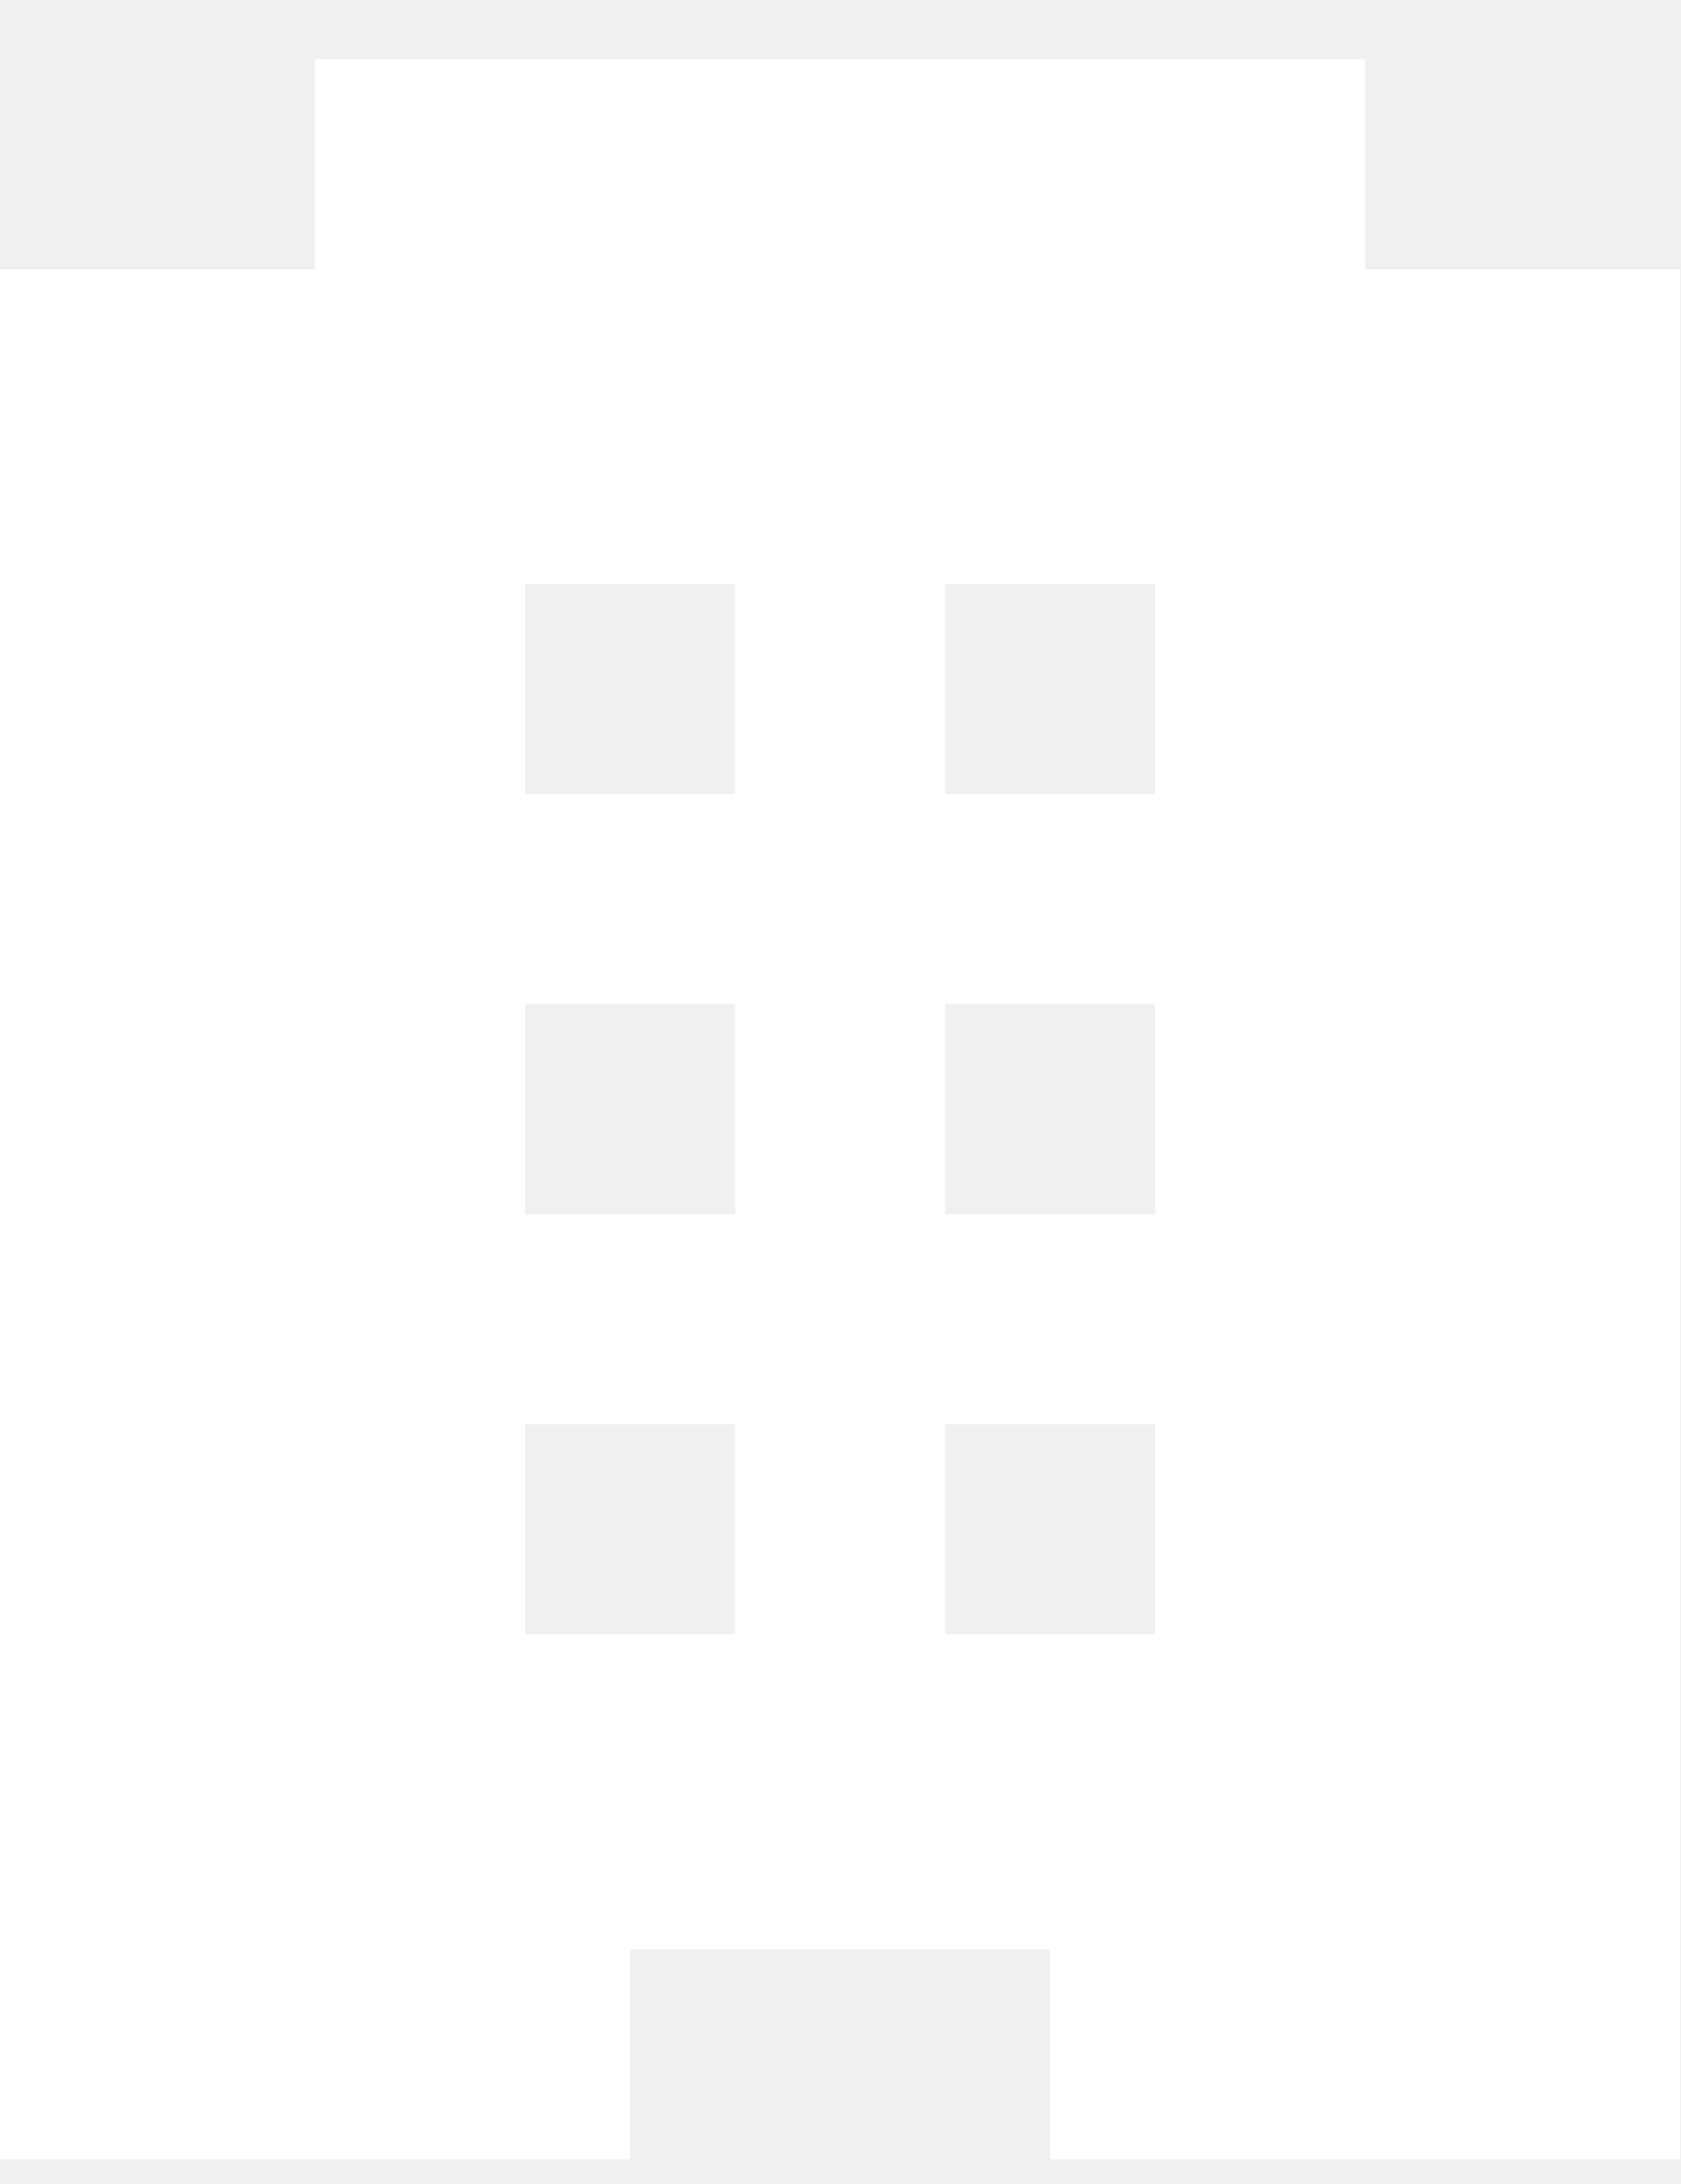
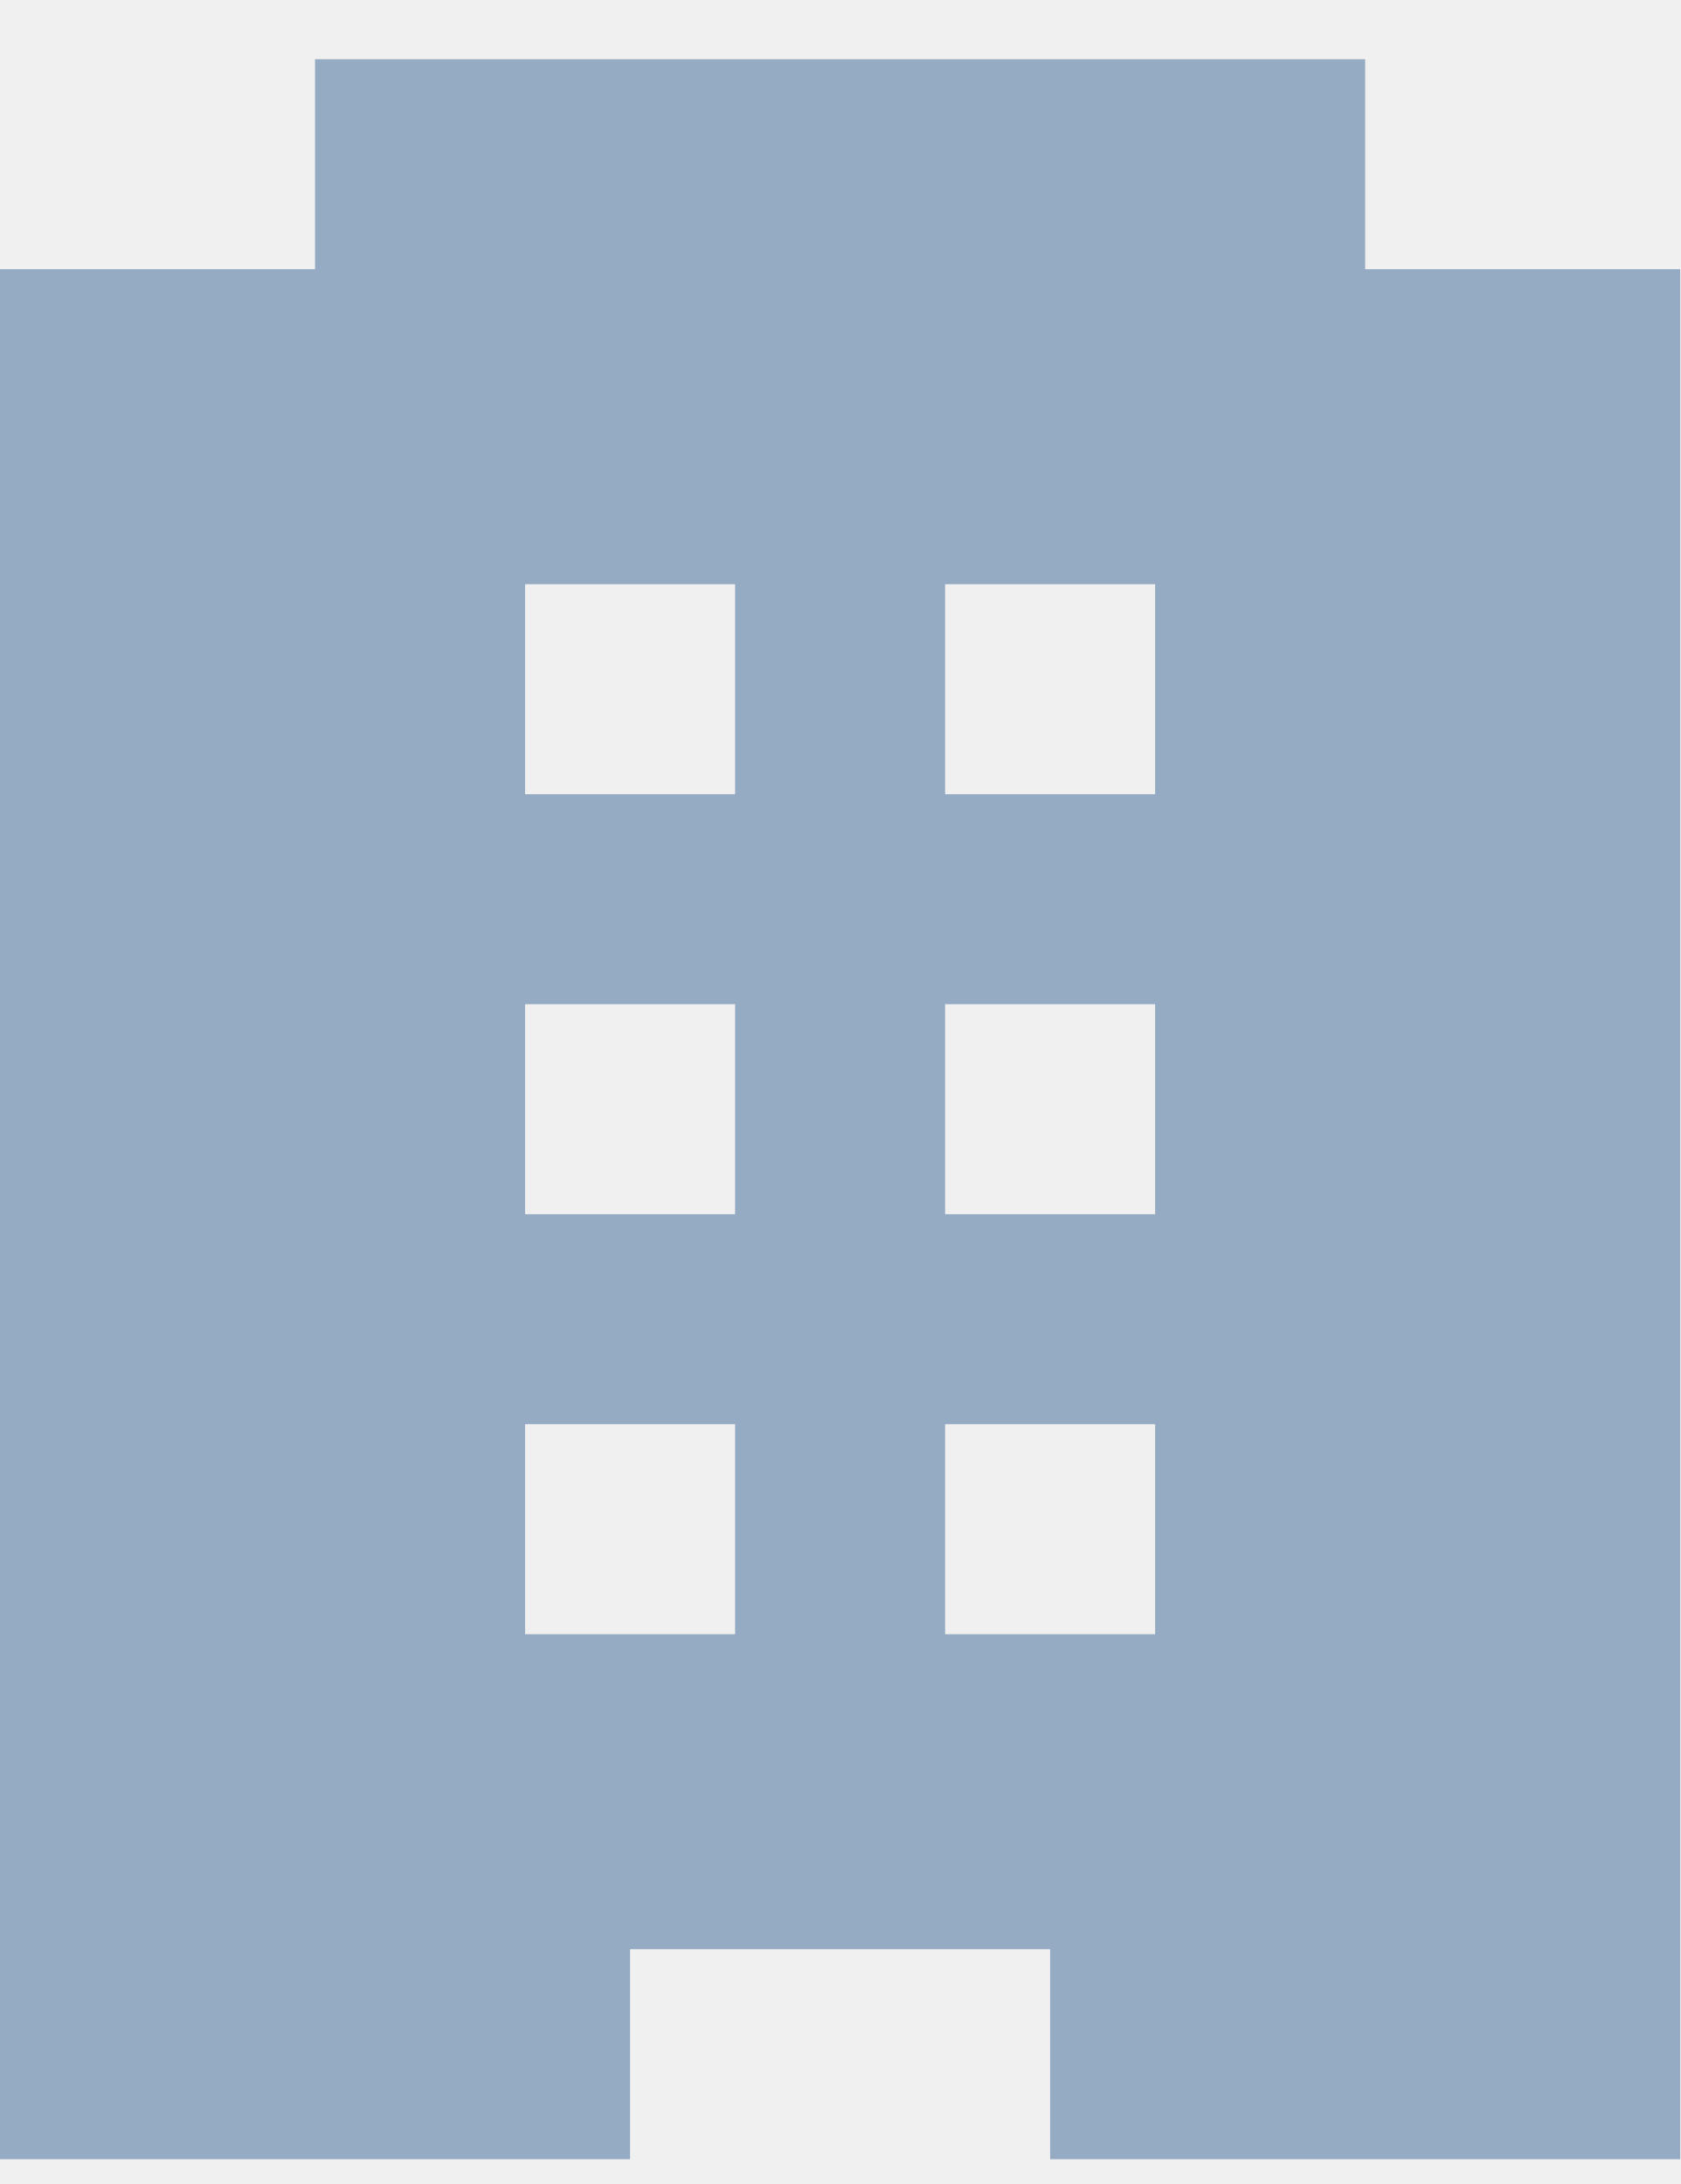
<svg xmlns="http://www.w3.org/2000/svg" width="20" height="26" viewBox="0 0 20 26" fill="none">
-   <path d="M16.25 3.205V0.705H3.75V3.205H0V25.705H7.5V23.205H12.5V25.705H20V3.205H16.25ZM8.75 19.455H6.25V16.955H8.75V19.455ZM8.75 14.455H6.25V11.955H8.75V14.455ZM8.75 9.455H6.25V6.955H8.75V9.455ZM13.75 19.455H11.25V16.955H13.75V19.455ZM13.75 14.455H11.25V11.955H13.75V14.455ZM13.75 9.455H11.25V6.955H13.75V9.455Z" fill="white" />
+   <path d="M16.25 3.205V0.705H3.75V3.205H0V25.705H7.5V23.205H12.5V25.705H20V3.205H16.25ZM8.75 19.455H6.25V16.955H8.75V19.455ZM8.75 14.455H6.25V11.955H8.75V14.455ZM8.75 9.455H6.25V6.955H8.75V9.455ZM13.75 19.455H11.25V16.955H13.75V19.455ZM13.75 14.455H11.25V11.955H13.75V14.455ZM13.75 9.455H11.25V6.955H13.75V9.455Z" fill="#95ABC3" />
</svg>
